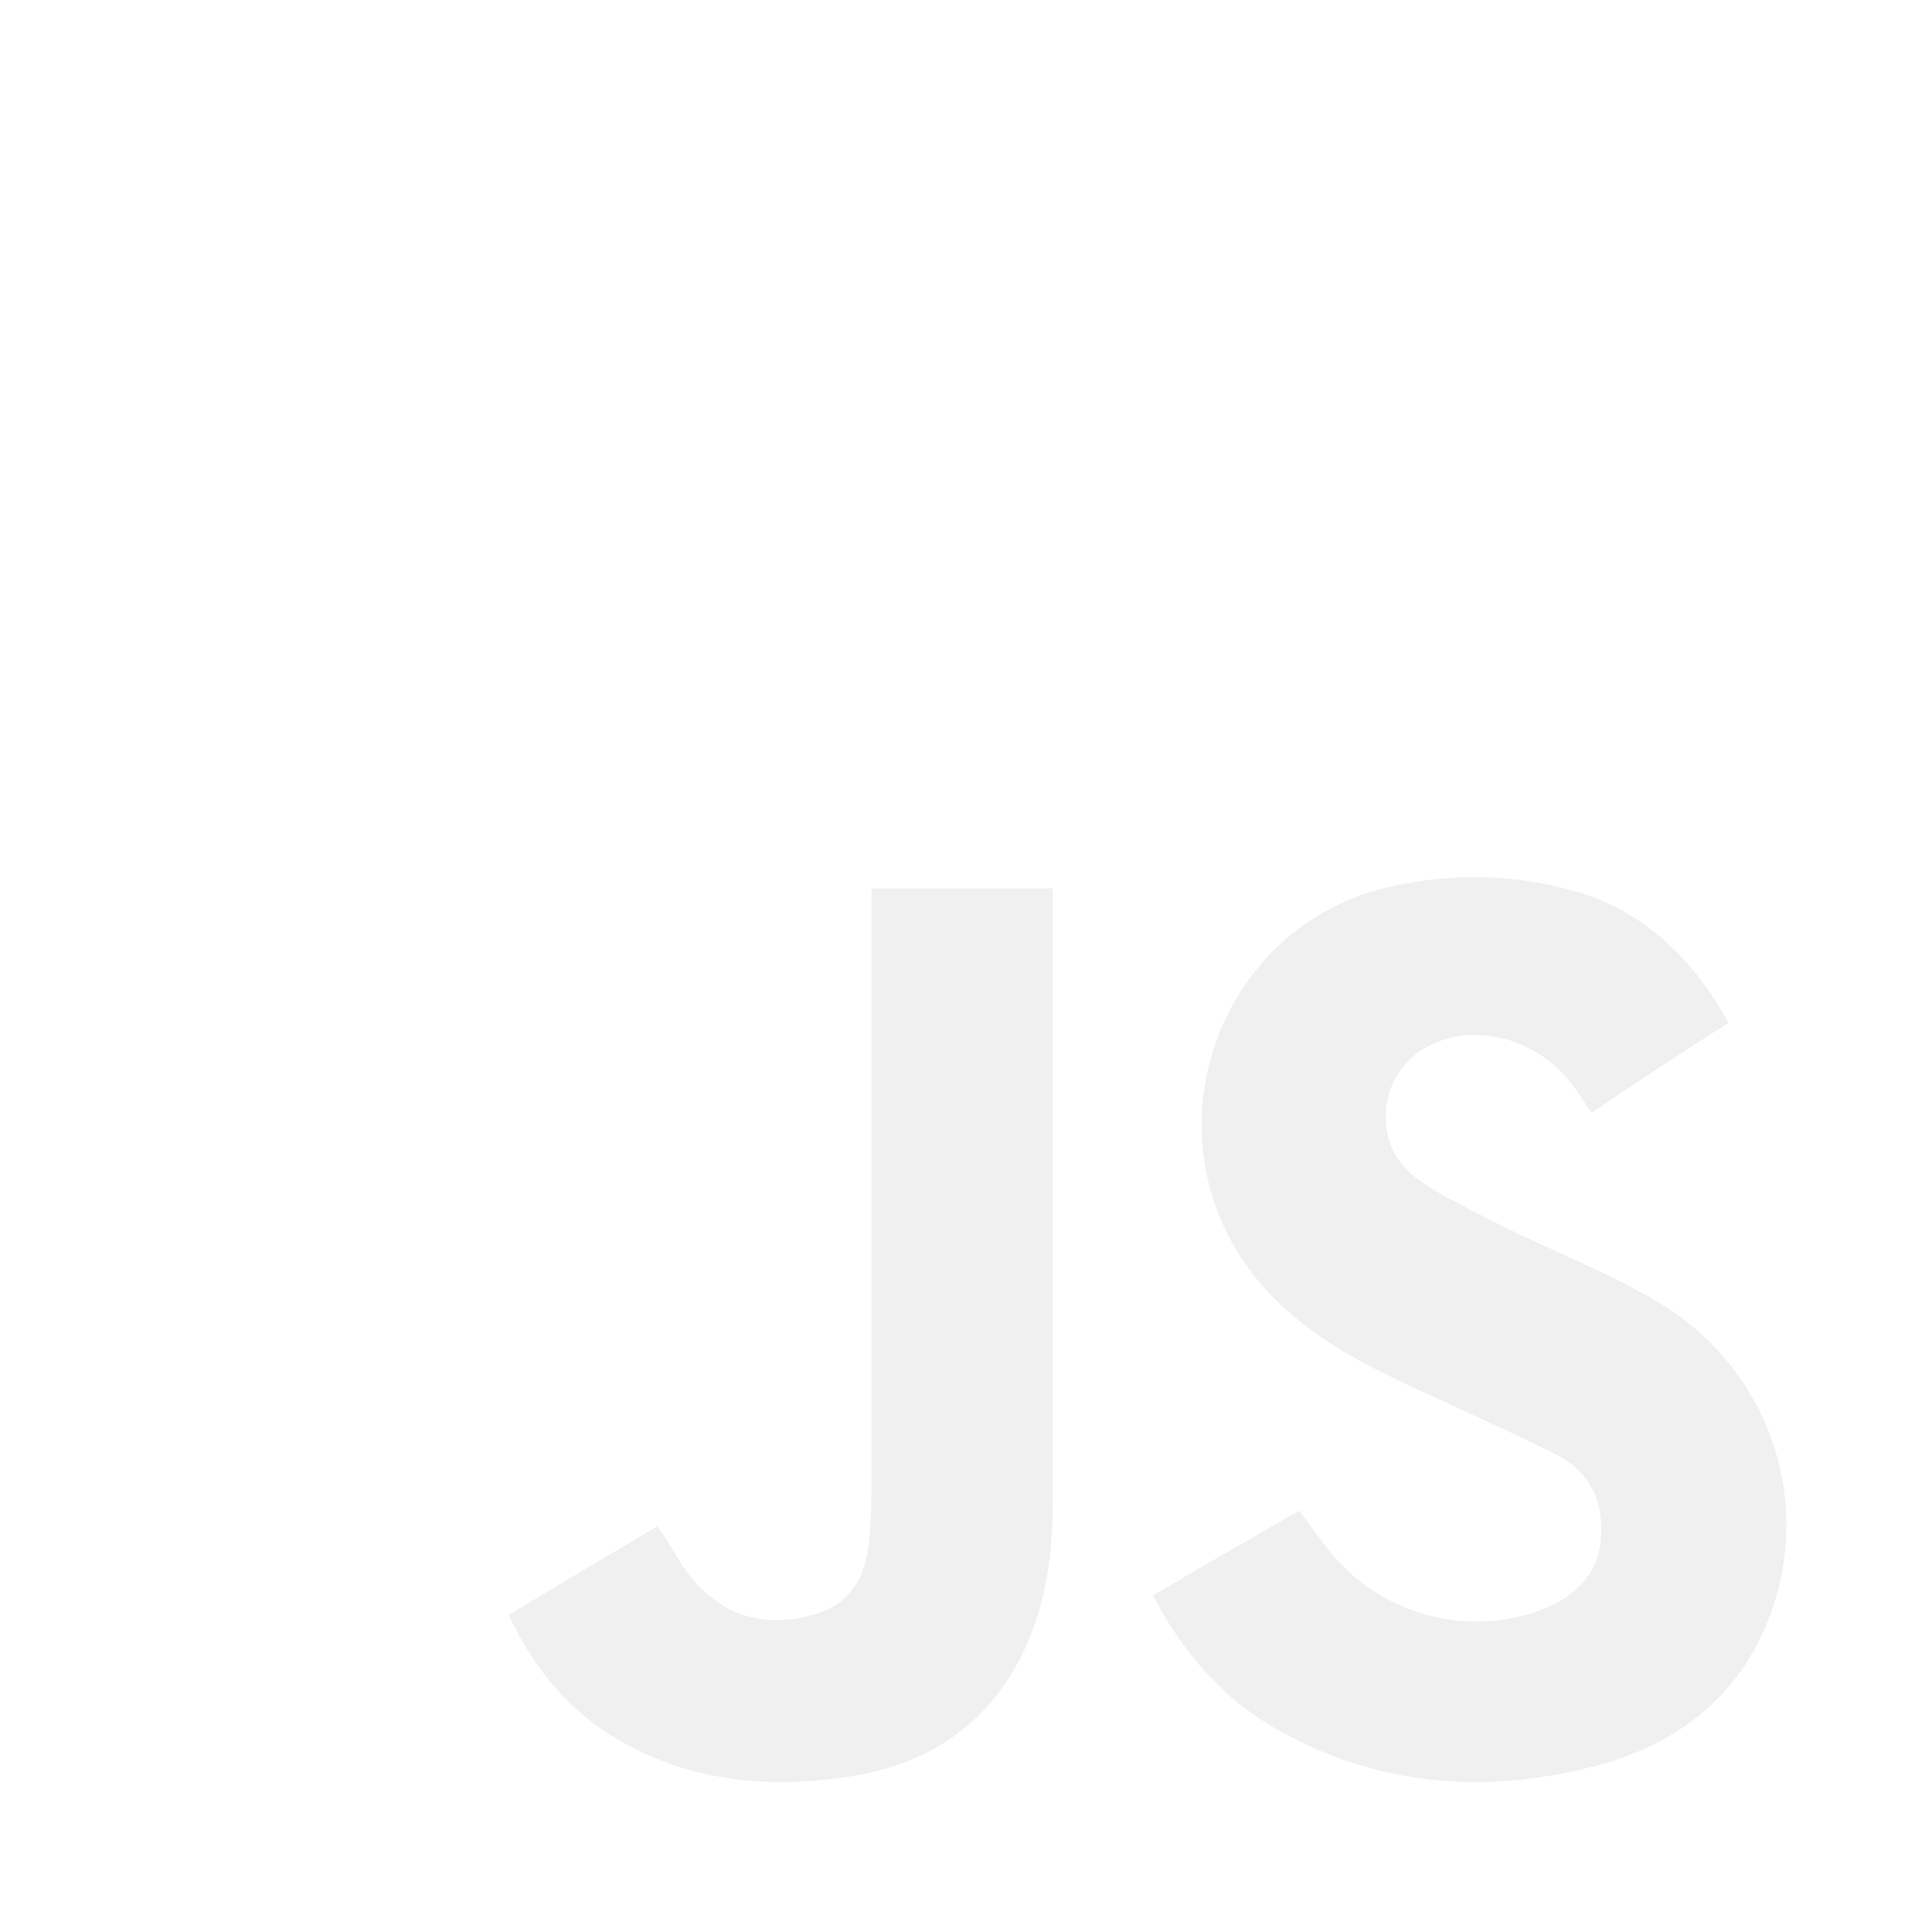
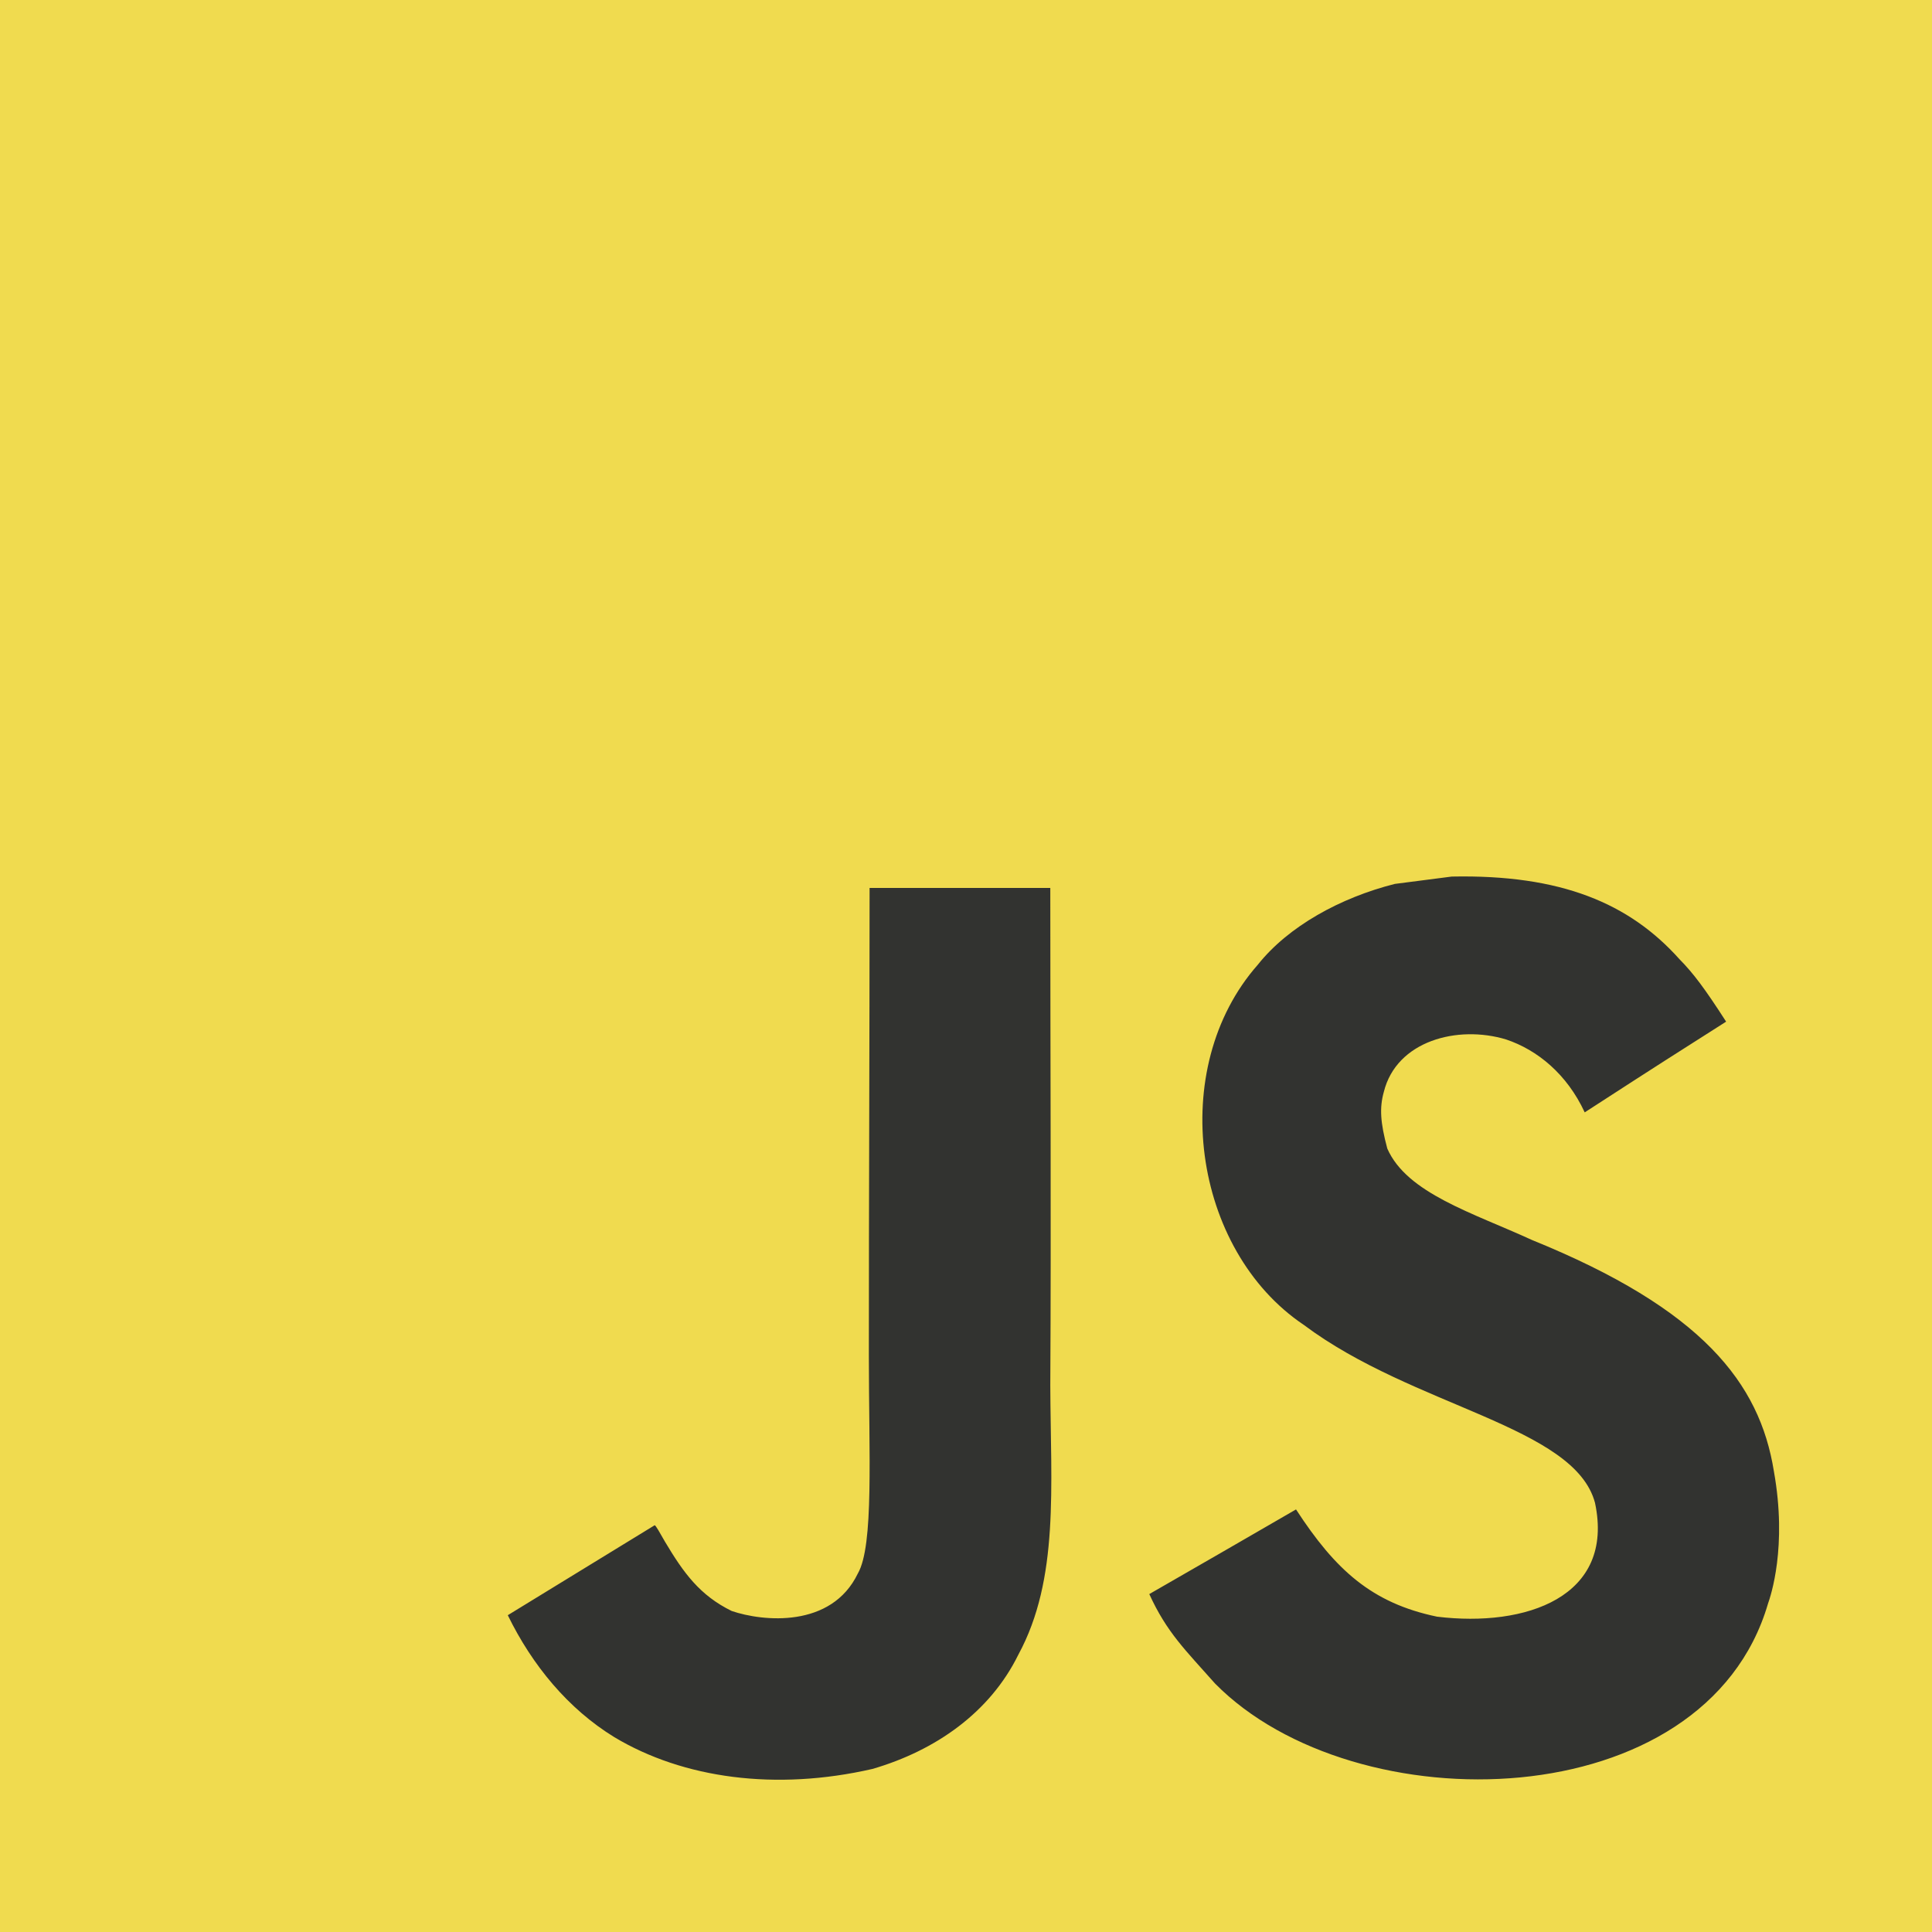
- <svg xmlns="http://www.w3.org/2000/svg" width="75" height="75" viewBox="0 0 75 75" fill="none">
-   <path d="M0 0C25.017 0 49.983 0 75 0C75 25.017 75 50.034 75 75C50.034 75 25.017 75 0 75C0 49.932 0 24.966 0 0ZM67.1 39.703C65.581 36.968 63.504 35.094 60.517 34.436C58.39 33.93 56.263 33.93 54.136 34.386C47.248 35.803 44.311 44.109 48.768 49.629C50.338 51.553 52.414 52.718 54.592 53.731C56.516 54.642 58.491 55.503 60.415 56.465C61.732 57.124 62.289 58.339 62.137 59.808C61.985 61.276 60.972 62.086 59.706 62.542C56.87 63.555 53.579 62.644 51.654 60.263C51.249 59.757 50.844 59.2 50.439 58.643C48.514 59.757 46.641 60.82 44.767 61.934C45.932 64.213 47.552 66.037 49.781 67.252C53.579 69.328 57.579 69.632 61.681 68.619C64.365 67.961 66.644 66.594 68.062 64.112C70.695 59.402 69.176 53.528 64.517 50.642C62.441 49.375 60.111 48.514 57.934 47.4C56.87 46.843 55.756 46.337 54.845 45.628C53.224 44.311 53.528 41.678 55.351 40.665C57.124 39.652 59.605 40.26 60.972 42.032C61.276 42.387 61.479 42.792 61.783 43.197C63.504 42.032 65.277 40.868 67.1 39.703ZM19.75 62.694C20.763 64.872 22.232 66.594 24.308 67.708C26.992 69.176 29.929 69.429 32.917 68.974C35.601 68.569 37.829 67.353 39.298 64.922C40.513 62.897 40.868 60.669 40.868 58.288C40.868 50.591 40.868 42.893 40.868 35.196C40.868 34.993 40.868 34.74 40.868 34.487C38.487 34.487 36.209 34.487 33.828 34.487C33.828 34.791 33.828 35.044 33.828 35.348C33.828 42.944 33.828 50.489 33.828 58.086C33.828 58.795 33.778 59.554 33.677 60.263C33.474 61.428 32.866 62.289 31.702 62.644C29.524 63.302 27.752 62.644 26.485 60.77C26.182 60.263 25.878 59.757 25.523 59.251C23.548 60.415 21.674 61.529 19.75 62.694Z" fill="white" />
+ <svg xmlns="http://www.w3.org/2000/svg" width="25" height="25" viewBox="0 0 1052 1052">
+   <path fill="#f0db4f" d="M0 0h1052v1052H0z" />
+   <path d="M965.9 801.1c-7.7-48-39-88.3-131.7-125.9-32.2-14.8-68.1-25.399-78.8-49.8-3.8-14.2-4.3-22.2-1.9-30.8 6.9-27.9 40.2-36.6 66.6-28.6 17 5.7 33.1 18.801 42.8 39.7 45.4-29.399 45.3-29.2 77-49.399-11.6-18-17.8-26.301-25.4-34-27.3-30.5-64.5-46.2-124-45-10.3 1.3-20.699 2.699-31 4-29.699 7.5-58 23.1-74.6 44-49.8 56.5-35.6 155.399 25 196.1 59.7 44.8 147.4 55 158.6 96.9 10.9 51.3-37.699 67.899-86 62-35.6-7.4-55.399-25.5-76.8-58.4-39.399 22.8-39.399 22.8-79.899 46.1 9.6 21 19.699 30.5 35.8 48.7 76.2 77.3 266.899 73.5 301.1-43.5 1.399-4.001 10.6-30.801 3.199-72.101zm-394-317.6h-98.4c0 85-.399 169.4-.399 254.4 0 54.1 2.8 103.7-6 118.9-14.4 29.899-51.7 26.2-68.7 20.399-17.3-8.5-26.1-20.6-36.3-37.699-2.8-4.9-4.9-8.7-5.601-9-26.699 16.3-53.3 32.699-80 49 13.301 27.3 32.9 51 58 66.399 37.5 22.5 87.9 29.4 140.601 17.3 34.3-10 63.899-30.699 79.399-62.199 22.4-41.3 17.6-91.3 17.4-146.6.5-90.2 0-180.4 0-270.9z" fill="#323330" />
</svg>
